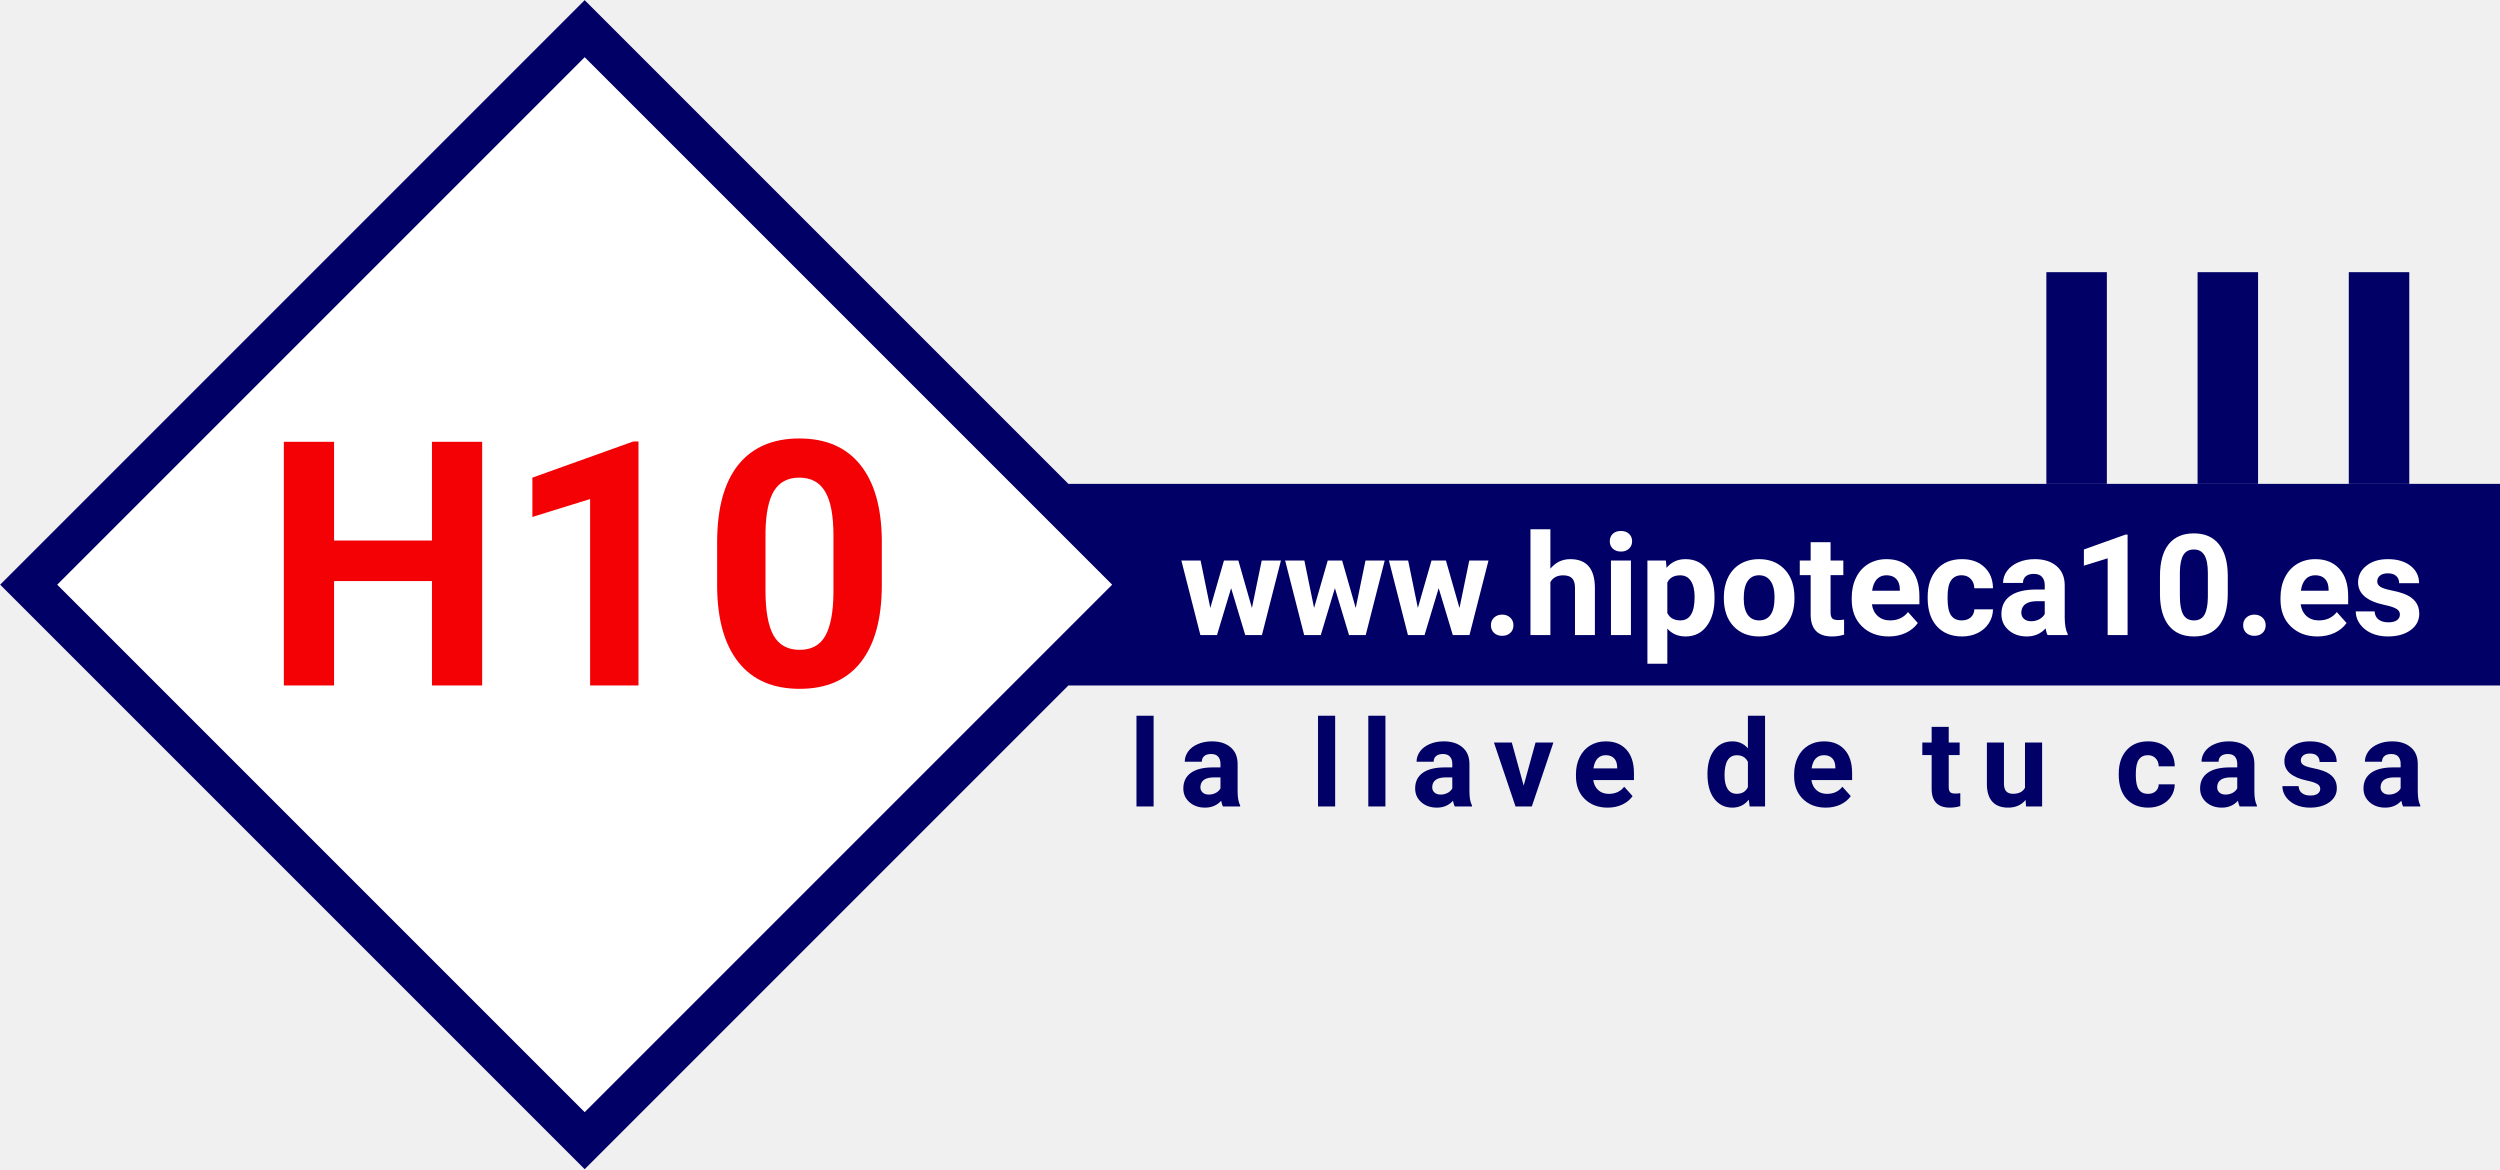
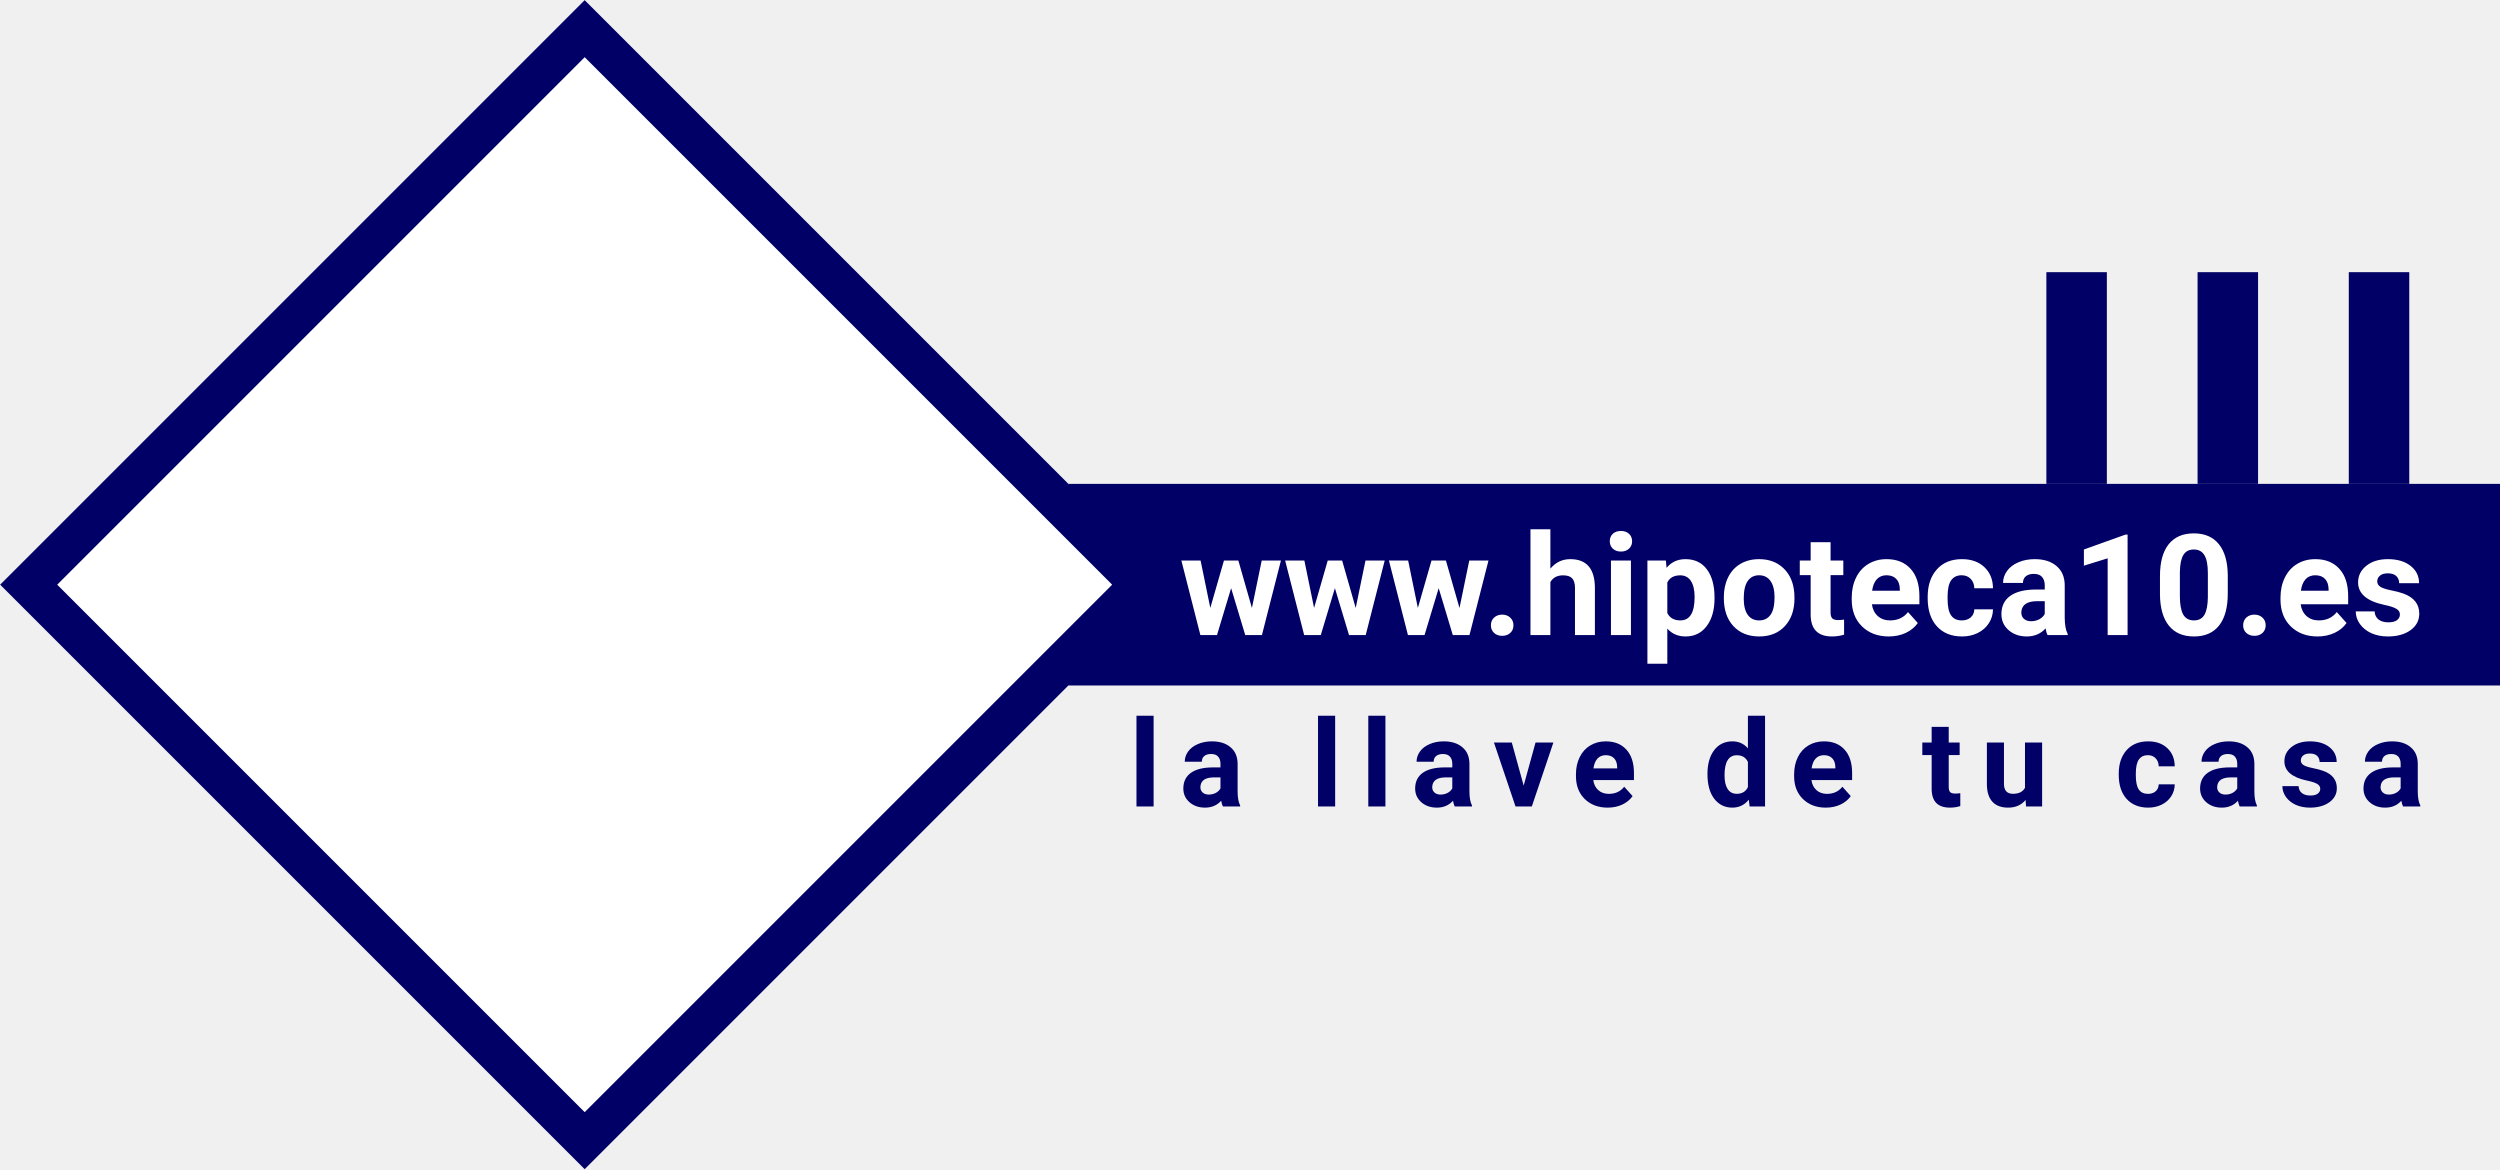
- <svg xmlns="http://www.w3.org/2000/svg" width="248" height="116" viewBox="0 0 248 116" fill="none">
-   <rect x="106" y="48" width="142" height="20" fill="#000066" />
-   <rect x="2.846" y="58" width="78" height="78" transform="rotate(-45 2.84567 58)" fill="white" stroke="#000066" stroke-width="4" />
-   <path d="M47.831 68H42.851V57.641H33.139V68H28.158V43.828H33.139V53.623H42.851V43.828H47.831V68ZM63.337 68H58.539V49.506L52.812 51.282V47.381L62.822 43.795H63.337V68ZM87.476 58.006C87.476 61.348 86.784 63.905 85.4 65.676C84.017 67.447 81.992 68.332 79.324 68.332C76.69 68.332 74.676 67.463 73.281 65.726C71.887 63.988 71.173 61.498 71.14 58.255V53.806C71.14 50.43 71.837 47.868 73.231 46.119C74.637 44.37 76.657 43.496 79.291 43.496C81.925 43.496 83.939 44.365 85.334 46.102C86.728 47.829 87.442 50.314 87.476 53.557V58.006ZM82.678 53.125C82.678 51.122 82.401 49.666 81.848 48.759C81.305 47.84 80.453 47.381 79.291 47.381C78.162 47.381 77.326 47.818 76.784 48.692C76.253 49.556 75.971 50.911 75.938 52.76V58.637C75.938 60.607 76.203 62.073 76.734 63.036C77.277 63.988 78.14 64.464 79.324 64.464C80.497 64.464 81.344 64.005 81.864 63.086C82.384 62.167 82.656 60.762 82.678 58.869V53.125Z" fill="#F30105" />
-   <path d="M124.191 60.313L125.162 55.603H127.069L125.183 63H123.528L122.127 58.345L120.726 63H119.078L117.191 55.603H119.099L120.062 60.307L121.416 55.603H122.845L124.191 60.313ZM134.486 60.313L135.457 55.603H137.364L135.478 63H133.823L132.422 58.345L131.021 63H129.373L127.486 55.603H129.394L130.357 60.307L131.711 55.603H133.14L134.486 60.313ZM144.781 60.313L145.752 55.603H147.659L145.772 63H144.118L142.717 58.345L141.315 63H139.668L137.781 55.603H139.688L140.652 60.307L142.006 55.603H143.435L144.781 60.313ZM147.898 62.029C147.898 61.715 148.003 61.46 148.213 61.264C148.427 61.068 148.694 60.97 149.013 60.97C149.336 60.97 149.603 61.068 149.812 61.264C150.027 61.46 150.134 61.715 150.134 62.029C150.134 62.339 150.029 62.592 149.819 62.788C149.61 62.98 149.341 63.075 149.013 63.075C148.689 63.075 148.423 62.98 148.213 62.788C148.003 62.592 147.898 62.339 147.898 62.029ZM153.798 56.41C154.322 55.781 154.98 55.467 155.773 55.467C157.378 55.467 158.191 56.399 158.214 58.263V63H156.238V58.317C156.238 57.894 156.147 57.581 155.965 57.381C155.783 57.176 155.479 57.073 155.056 57.073C154.477 57.073 154.058 57.297 153.798 57.743V63H151.822V52.5H153.798V56.41ZM161.789 63H159.807V55.603H161.789V63ZM159.69 53.69C159.69 53.393 159.788 53.149 159.984 52.958C160.185 52.767 160.456 52.671 160.798 52.671C161.135 52.671 161.404 52.767 161.604 52.958C161.805 53.149 161.905 53.393 161.905 53.69C161.905 53.99 161.803 54.236 161.598 54.428C161.397 54.619 161.131 54.715 160.798 54.715C160.465 54.715 160.196 54.619 159.991 54.428C159.791 54.236 159.69 53.99 159.69 53.69ZM170.081 59.37C170.081 60.509 169.821 61.423 169.302 62.111C168.787 62.795 168.09 63.137 167.21 63.137C166.463 63.137 165.859 62.877 165.398 62.357V65.844H163.423V55.603H165.255L165.323 56.328C165.802 55.754 166.426 55.467 167.196 55.467C168.108 55.467 168.816 55.804 169.322 56.478C169.828 57.153 170.081 58.083 170.081 59.268V59.37ZM168.105 59.227C168.105 58.538 167.982 58.008 167.736 57.634C167.495 57.26 167.142 57.073 166.677 57.073C166.057 57.073 165.631 57.31 165.398 57.784V60.812C165.64 61.3 166.071 61.544 166.69 61.544C167.634 61.544 168.105 60.772 168.105 59.227ZM171.004 59.233C171.004 58.5 171.145 57.846 171.428 57.272C171.71 56.697 172.116 56.253 172.645 55.938C173.178 55.624 173.795 55.467 174.497 55.467C175.495 55.467 176.309 55.772 176.938 56.383C177.571 56.993 177.924 57.823 177.997 58.871L178.011 59.377C178.011 60.512 177.694 61.423 177.061 62.111C176.427 62.795 175.577 63.137 174.511 63.137C173.444 63.137 172.592 62.795 171.954 62.111C171.321 61.428 171.004 60.498 171.004 59.322V59.233ZM172.979 59.377C172.979 60.079 173.112 60.617 173.376 60.99C173.64 61.359 174.019 61.544 174.511 61.544C174.989 61.544 175.363 61.362 175.632 60.997C175.901 60.628 176.035 60.04 176.035 59.233C176.035 58.545 175.901 58.012 175.632 57.634C175.363 57.255 174.985 57.066 174.497 57.066C174.014 57.066 173.64 57.255 173.376 57.634C173.112 58.008 172.979 58.589 172.979 59.377ZM181.593 53.785V55.603H182.857V57.053H181.593V60.744C181.593 61.018 181.645 61.214 181.75 61.332C181.855 61.45 182.055 61.51 182.352 61.51C182.57 61.51 182.764 61.494 182.933 61.462V62.959C182.545 63.078 182.146 63.137 181.736 63.137C180.351 63.137 179.645 62.437 179.617 61.038V57.053H178.537V55.603H179.617V53.785H181.593ZM187.362 63.137C186.278 63.137 185.394 62.804 184.71 62.139C184.031 61.473 183.691 60.587 183.691 59.48V59.288C183.691 58.545 183.835 57.882 184.122 57.299C184.409 56.711 184.815 56.26 185.339 55.945C185.868 55.626 186.469 55.467 187.144 55.467C188.155 55.467 188.951 55.786 189.529 56.424C190.113 57.062 190.404 57.967 190.404 59.138V59.944H185.694C185.758 60.427 185.95 60.815 186.269 61.106C186.592 61.398 187 61.544 187.492 61.544C188.253 61.544 188.848 61.268 189.276 60.717L190.247 61.804C189.951 62.223 189.55 62.551 189.044 62.788C188.538 63.02 187.978 63.137 187.362 63.137ZM187.137 57.066C186.745 57.066 186.426 57.199 186.18 57.463C185.938 57.727 185.783 58.105 185.715 58.598H188.463V58.44C188.454 58.003 188.335 57.666 188.107 57.429C187.88 57.187 187.556 57.066 187.137 57.066ZM194.608 61.544C194.973 61.544 195.269 61.444 195.497 61.243C195.725 61.043 195.843 60.776 195.853 60.443H197.705C197.701 60.945 197.564 61.405 197.295 61.824C197.026 62.239 196.657 62.562 196.188 62.795C195.723 63.023 195.208 63.137 194.643 63.137C193.585 63.137 192.751 62.802 192.141 62.132C191.53 61.457 191.225 60.528 191.225 59.343V59.213C191.225 58.074 191.528 57.164 192.134 56.485C192.74 55.806 193.572 55.467 194.629 55.467C195.554 55.467 196.295 55.731 196.851 56.26C197.411 56.784 197.696 57.483 197.705 58.358H195.853C195.843 57.976 195.725 57.666 195.497 57.429C195.269 57.187 194.968 57.066 194.595 57.066C194.134 57.066 193.786 57.235 193.549 57.572C193.316 57.905 193.2 58.447 193.2 59.199V59.404C193.2 60.165 193.316 60.712 193.549 61.045C193.781 61.378 194.134 61.544 194.608 61.544ZM203.119 63C203.028 62.822 202.962 62.601 202.921 62.337C202.442 62.87 201.82 63.137 201.055 63.137C200.33 63.137 199.729 62.927 199.25 62.508C198.776 62.089 198.539 61.56 198.539 60.922C198.539 60.138 198.828 59.536 199.407 59.117C199.991 58.698 200.831 58.486 201.93 58.481H202.839V58.058C202.839 57.716 202.75 57.442 202.572 57.237C202.399 57.032 202.123 56.93 201.745 56.93C201.412 56.93 201.15 57.009 200.959 57.169C200.772 57.328 200.679 57.547 200.679 57.825H198.703C198.703 57.397 198.835 57 199.1 56.636C199.364 56.271 199.738 55.986 200.221 55.781C200.704 55.572 201.246 55.467 201.848 55.467C202.759 55.467 203.481 55.697 204.015 56.157C204.552 56.613 204.821 57.255 204.821 58.085V61.291C204.826 61.993 204.924 62.524 205.115 62.884V63H203.119ZM201.485 61.626C201.777 61.626 202.046 61.562 202.292 61.435C202.538 61.302 202.72 61.127 202.839 60.908V59.637H202.101C201.112 59.637 200.585 59.978 200.521 60.662L200.515 60.778C200.515 61.024 200.601 61.227 200.774 61.387C200.948 61.546 201.185 61.626 201.485 61.626ZM211.056 63H209.08V55.385L206.722 56.116V54.51L210.844 53.033H211.056V63ZM220.995 58.885C220.995 60.261 220.71 61.314 220.141 62.043C219.571 62.772 218.737 63.137 217.639 63.137C216.554 63.137 215.725 62.779 215.15 62.063C214.576 61.348 214.282 60.323 214.269 58.987V57.155C214.269 55.765 214.556 54.71 215.13 53.99C215.709 53.27 216.54 52.91 217.625 52.91C218.71 52.91 219.539 53.268 220.113 53.983C220.688 54.694 220.981 55.717 220.995 57.053V58.885ZM219.02 56.875C219.02 56.05 218.906 55.451 218.678 55.077C218.454 54.699 218.104 54.51 217.625 54.51C217.16 54.51 216.816 54.69 216.593 55.05C216.374 55.405 216.258 55.964 216.244 56.725V59.145C216.244 59.956 216.354 60.56 216.572 60.956C216.796 61.348 217.151 61.544 217.639 61.544C218.122 61.544 218.47 61.355 218.685 60.977C218.899 60.598 219.01 60.02 219.02 59.24V56.875ZM222.52 62.029C222.52 61.715 222.624 61.46 222.834 61.264C223.048 61.068 223.315 60.97 223.634 60.97C223.957 60.97 224.224 61.068 224.434 61.264C224.648 61.46 224.755 61.715 224.755 62.029C224.755 62.339 224.65 62.592 224.44 62.788C224.231 62.98 223.962 63.075 223.634 63.075C223.31 63.075 223.044 62.98 222.834 62.788C222.624 62.592 222.52 62.339 222.52 62.029ZM229.896 63.137C228.811 63.137 227.927 62.804 227.243 62.139C226.564 61.473 226.225 60.587 226.225 59.48V59.288C226.225 58.545 226.368 57.882 226.655 57.299C226.942 56.711 227.348 56.26 227.872 55.945C228.401 55.626 229.002 55.467 229.677 55.467C230.688 55.467 231.484 55.786 232.062 56.424C232.646 57.062 232.938 57.967 232.938 59.138V59.944H228.228C228.291 60.427 228.483 60.815 228.802 61.106C229.125 61.398 229.533 61.544 230.025 61.544C230.786 61.544 231.381 61.268 231.81 60.717L232.78 61.804C232.484 62.223 232.083 62.551 231.577 62.788C231.071 63.02 230.511 63.137 229.896 63.137ZM229.67 57.066C229.278 57.066 228.959 57.199 228.713 57.463C228.471 57.727 228.316 58.105 228.248 58.598H230.996V58.44C230.987 58.003 230.868 57.666 230.641 57.429C230.413 57.187 230.089 57.066 229.67 57.066ZM238.071 60.956C238.071 60.715 237.951 60.525 237.709 60.389C237.472 60.247 237.089 60.122 236.561 60.013C234.801 59.644 233.922 58.896 233.922 57.77C233.922 57.114 234.193 56.567 234.735 56.13C235.282 55.688 235.995 55.467 236.875 55.467C237.814 55.467 238.563 55.688 239.124 56.13C239.689 56.572 239.972 57.146 239.972 57.852H237.996C237.996 57.57 237.905 57.338 237.723 57.155C237.54 56.968 237.256 56.875 236.868 56.875C236.535 56.875 236.278 56.95 236.096 57.101C235.913 57.251 235.822 57.442 235.822 57.675C235.822 57.894 235.925 58.071 236.13 58.208C236.34 58.34 236.69 58.456 237.183 58.557C237.675 58.652 238.09 58.762 238.427 58.885C239.47 59.268 239.992 59.931 239.992 60.874C239.992 61.548 239.703 62.095 239.124 62.515C238.545 62.929 237.798 63.137 236.882 63.137C236.262 63.137 235.711 63.027 235.228 62.809C234.749 62.585 234.373 62.282 234.1 61.899C233.826 61.512 233.689 61.095 233.689 60.648H235.562C235.581 60.999 235.711 61.268 235.952 61.455C236.194 61.642 236.517 61.735 236.923 61.735C237.301 61.735 237.586 61.665 237.777 61.523C237.973 61.378 238.071 61.188 238.071 60.956Z" fill="white" />
-   <path d="M114.438 80H112.738V71H114.438V80ZM121.312 80C121.234 79.848 121.177 79.658 121.142 79.432C120.732 79.889 120.198 80.117 119.542 80.117C118.921 80.117 118.405 79.938 117.995 79.578C117.589 79.219 117.386 78.766 117.386 78.219C117.386 77.547 117.634 77.031 118.13 76.672C118.63 76.312 119.351 76.131 120.292 76.127H121.071V75.764C121.071 75.471 120.995 75.236 120.843 75.061C120.695 74.885 120.458 74.797 120.134 74.797C119.849 74.797 119.624 74.865 119.46 75.002C119.3 75.139 119.22 75.326 119.22 75.564H117.527C117.527 75.197 117.64 74.857 117.866 74.545C118.093 74.232 118.413 73.988 118.827 73.812C119.241 73.633 119.706 73.543 120.222 73.543C121.003 73.543 121.622 73.74 122.079 74.135C122.54 74.525 122.771 75.076 122.771 75.787V78.535C122.775 79.137 122.859 79.592 123.023 79.9V80H121.312ZM119.911 78.822C120.161 78.822 120.392 78.768 120.603 78.658C120.814 78.545 120.97 78.394 121.071 78.207V77.117H120.439C119.591 77.117 119.14 77.41 119.085 77.996L119.079 78.096C119.079 78.307 119.154 78.481 119.302 78.617C119.45 78.754 119.654 78.822 119.911 78.822ZM132.447 80H130.748V71H132.447V80ZM137.434 80H135.735V71H137.434V80ZM144.309 80C144.23 79.848 144.174 79.658 144.139 79.432C143.729 79.889 143.195 80.117 142.539 80.117C141.918 80.117 141.402 79.938 140.992 79.578C140.586 79.219 140.383 78.766 140.383 78.219C140.383 77.547 140.631 77.031 141.127 76.672C141.627 76.312 142.348 76.131 143.289 76.127H144.068V75.764C144.068 75.471 143.992 75.236 143.84 75.061C143.691 74.885 143.455 74.797 143.131 74.797C142.846 74.797 142.621 74.865 142.457 75.002C142.297 75.139 142.217 75.326 142.217 75.564H140.523C140.523 75.197 140.637 74.857 140.863 74.545C141.09 74.232 141.41 73.988 141.824 73.812C142.238 73.633 142.703 73.543 143.219 73.543C144 73.543 144.619 73.74 145.076 74.135C145.537 74.525 145.768 75.076 145.768 75.787V78.535C145.771 79.137 145.855 79.592 146.02 79.9V80H144.309ZM142.908 78.822C143.158 78.822 143.389 78.768 143.6 78.658C143.811 78.545 143.967 78.394 144.068 78.207V77.117H143.436C142.588 77.117 142.137 77.41 142.082 77.996L142.076 78.096C142.076 78.307 142.15 78.481 142.299 78.617C142.447 78.754 142.65 78.822 142.908 78.822ZM151.148 77.932L152.325 73.66H154.095L151.956 80H150.339L148.2 73.66H149.97L151.148 77.932ZM159.481 80.117C158.551 80.117 157.793 79.832 157.207 79.262C156.625 78.691 156.334 77.932 156.334 76.982V76.818C156.334 76.182 156.457 75.613 156.704 75.113C156.95 74.609 157.297 74.223 157.746 73.953C158.2 73.68 158.715 73.543 159.293 73.543C160.161 73.543 160.842 73.816 161.338 74.363C161.838 74.91 162.088 75.686 162.088 76.689V77.381H158.051C158.106 77.795 158.27 78.127 158.543 78.377C158.821 78.627 159.17 78.752 159.592 78.752C160.245 78.752 160.754 78.516 161.121 78.043L161.954 78.975C161.7 79.334 161.356 79.615 160.922 79.818C160.489 80.018 160.008 80.117 159.481 80.117ZM159.287 74.914C158.952 74.914 158.678 75.027 158.467 75.254C158.26 75.481 158.127 75.805 158.069 76.227H160.424V76.092C160.416 75.717 160.315 75.428 160.12 75.225C159.924 75.018 159.647 74.914 159.287 74.914ZM169.38 76.783C169.38 75.795 169.6 75.008 170.042 74.422C170.487 73.836 171.095 73.543 171.864 73.543C172.481 73.543 172.991 73.773 173.393 74.234V71H175.093V80H173.563L173.481 79.326C173.059 79.853 172.516 80.117 171.852 80.117C171.106 80.117 170.507 79.824 170.054 79.238C169.604 78.648 169.38 77.83 169.38 76.783ZM171.073 76.906C171.073 77.5 171.177 77.955 171.384 78.272C171.591 78.588 171.891 78.746 172.286 78.746C172.809 78.746 173.179 78.525 173.393 78.084V75.582C173.182 75.141 172.817 74.92 172.298 74.92C171.481 74.92 171.073 75.582 171.073 76.906ZM181.123 80.117C180.193 80.117 179.436 79.832 178.85 79.262C178.268 78.691 177.977 77.932 177.977 76.982V76.818C177.977 76.182 178.1 75.613 178.346 75.113C178.592 74.609 178.939 74.223 179.389 73.953C179.842 73.68 180.357 73.543 180.936 73.543C181.803 73.543 182.484 73.816 182.98 74.363C183.48 74.91 183.73 75.686 183.73 76.689V77.381H179.693C179.748 77.795 179.912 78.127 180.186 78.377C180.463 78.627 180.812 78.752 181.234 78.752C181.887 78.752 182.396 78.516 182.764 78.043L183.596 78.975C183.342 79.334 182.998 79.615 182.564 79.818C182.131 80.018 181.65 80.117 181.123 80.117ZM180.93 74.914C180.594 74.914 180.32 75.027 180.109 75.254C179.902 75.481 179.77 75.805 179.711 76.227H182.066V76.092C182.059 75.717 181.957 75.428 181.762 75.225C181.566 75.018 181.289 74.914 180.93 74.914ZM193.313 72.102V73.66H194.397V74.902H193.313V78.066C193.313 78.301 193.358 78.469 193.448 78.57C193.537 78.672 193.709 78.723 193.963 78.723C194.151 78.723 194.317 78.709 194.461 78.682V79.965C194.129 80.066 193.787 80.117 193.436 80.117C192.248 80.117 191.643 79.518 191.62 78.318V74.902H190.694V73.66H191.62V72.102H193.313ZM200.937 79.356C200.519 79.863 199.941 80.117 199.203 80.117C198.523 80.117 198.004 79.922 197.644 79.531C197.289 79.141 197.107 78.568 197.099 77.814V73.66H198.793V77.756C198.793 78.416 199.093 78.746 199.695 78.746C200.269 78.746 200.664 78.547 200.879 78.148V73.66H202.578V80H200.984L200.937 79.356ZM213.08 78.752C213.393 78.752 213.646 78.666 213.842 78.494C214.037 78.322 214.139 78.094 214.146 77.809H215.734C215.73 78.238 215.613 78.633 215.383 78.992C215.152 79.348 214.836 79.625 214.434 79.824C214.035 80.019 213.594 80.117 213.109 80.117C212.203 80.117 211.488 79.83 210.965 79.256C210.441 78.678 210.18 77.881 210.18 76.865V76.754C210.18 75.777 210.439 74.998 210.959 74.416C211.479 73.834 212.191 73.543 213.098 73.543C213.891 73.543 214.525 73.769 215.002 74.223C215.482 74.672 215.727 75.272 215.734 76.022H214.146C214.139 75.693 214.037 75.428 213.842 75.225C213.646 75.018 213.389 74.914 213.068 74.914C212.674 74.914 212.375 75.059 212.172 75.348C211.973 75.633 211.873 76.098 211.873 76.742V76.918C211.873 77.57 211.973 78.039 212.172 78.324C212.371 78.609 212.674 78.752 213.08 78.752ZM222.175 80C222.097 79.848 222.04 79.658 222.005 79.432C221.595 79.889 221.062 80.117 220.405 80.117C219.784 80.117 219.269 79.938 218.859 79.578C218.452 79.219 218.249 78.766 218.249 78.219C218.249 77.547 218.497 77.031 218.993 76.672C219.493 76.312 220.214 76.131 221.155 76.127H221.935V75.764C221.935 75.471 221.859 75.236 221.706 75.061C221.558 74.885 221.321 74.797 220.997 74.797C220.712 74.797 220.488 74.865 220.323 75.002C220.163 75.139 220.083 75.326 220.083 75.564H218.39C218.39 75.197 218.503 74.857 218.73 74.545C218.956 74.232 219.277 73.988 219.691 73.812C220.105 73.633 220.57 73.543 221.085 73.543C221.866 73.543 222.486 73.74 222.943 74.135C223.404 74.525 223.634 75.076 223.634 75.787V78.535C223.638 79.137 223.722 79.592 223.886 79.9V80H222.175ZM220.775 78.822C221.025 78.822 221.255 78.768 221.466 78.658C221.677 78.545 221.833 78.394 221.935 78.207V77.117H221.302C220.454 77.117 220.003 77.41 219.948 77.996L219.943 78.096C219.943 78.307 220.017 78.481 220.165 78.617C220.314 78.754 220.517 78.822 220.775 78.822ZM230.168 78.248C230.168 78.041 230.065 77.879 229.858 77.762C229.655 77.641 229.327 77.533 228.873 77.439C227.366 77.123 226.612 76.482 226.612 75.518C226.612 74.955 226.844 74.486 227.309 74.111C227.778 73.732 228.389 73.543 229.143 73.543C229.948 73.543 230.59 73.732 231.071 74.111C231.555 74.49 231.797 74.982 231.797 75.588H230.104C230.104 75.346 230.026 75.147 229.87 74.99C229.713 74.83 229.469 74.75 229.137 74.75C228.852 74.75 228.631 74.814 228.475 74.943C228.319 75.072 228.241 75.236 228.241 75.436C228.241 75.623 228.329 75.775 228.504 75.893C228.684 76.006 228.985 76.106 229.407 76.191C229.829 76.273 230.184 76.367 230.473 76.473C231.368 76.801 231.815 77.369 231.815 78.178C231.815 78.756 231.567 79.225 231.071 79.584C230.575 79.939 229.934 80.117 229.149 80.117C228.618 80.117 228.145 80.023 227.731 79.836C227.321 79.644 226.998 79.385 226.764 79.057C226.53 78.725 226.412 78.367 226.412 77.984H228.018C228.034 78.285 228.145 78.516 228.352 78.676C228.559 78.836 228.836 78.916 229.184 78.916C229.508 78.916 229.752 78.856 229.916 78.734C230.084 78.609 230.168 78.447 230.168 78.248ZM238.384 80C238.306 79.848 238.25 79.658 238.214 79.432C237.804 79.889 237.271 80.117 236.615 80.117C235.994 80.117 235.478 79.938 235.068 79.578C234.662 79.219 234.459 78.766 234.459 78.219C234.459 77.547 234.707 77.031 235.203 76.672C235.703 76.312 236.423 76.131 237.365 76.127H238.144V75.764C238.144 75.471 238.068 75.236 237.916 75.061C237.767 74.885 237.531 74.797 237.207 74.797C236.921 74.797 236.697 74.865 236.533 75.002C236.373 75.139 236.293 75.326 236.293 75.564H234.599C234.599 75.197 234.713 74.857 234.939 74.545C235.166 74.232 235.486 73.988 235.9 73.812C236.314 73.633 236.779 73.543 237.295 73.543C238.076 73.543 238.695 73.74 239.152 74.135C239.613 74.525 239.843 75.076 239.843 75.787V78.535C239.847 79.137 239.931 79.592 240.095 79.9V80H238.384ZM236.984 78.822C237.234 78.822 237.464 78.768 237.675 78.658C237.886 78.545 238.043 78.394 238.144 78.207V77.117H237.511C236.664 77.117 236.213 77.41 236.158 77.996L236.152 78.096C236.152 78.307 236.226 78.481 236.375 78.617C236.523 78.754 236.726 78.822 236.984 78.822Z" fill="#000066" />
-   <rect x="203" y="27" width="6" height="21" fill="#000066" />
-   <rect x="218" y="27" width="6" height="21" fill="#000066" />
-   <rect x="233" y="27" width="6" height="21" fill="#000066" />
+ <svg xmlns="http://www.w3.org/2000/svg" class="w-full" viewBox="0 0 248 116" fill="none">
+   <rect x="106" y="48" width="142" height="20" fill="#000066" class="fill-accent" />
+   <rect x="2.846" y="58" width="78" height="78" transform="rotate(-45 2.84567 58)" fill="white" class="fill-white" stroke="#000066" stroke-width="4" />
+   <path d="M47.831 68H42.851V57.641H33.139V68H28.158V43.828H33.139V53.623H42.851V43.828H47.831V68ZM63.337 68H58.539V49.506L52.812 51.282V47.381L62.822 43.795H63.337V68ZM87.476 58.006C87.476 61.348 86.784 63.905 85.4 65.676C84.017 67.447 81.992 68.332 79.324 68.332C76.69 68.332 74.676 67.463 73.281 65.726C71.887 63.988 71.173 61.498 71.14 58.255V53.806C71.14 50.43 71.837 47.868 73.231 46.119C74.637 44.37 76.657 43.496 79.291 43.496C81.925 43.496 83.939 44.365 85.334 46.102C86.728 47.829 87.442 50.314 87.476 53.557V58.006ZM82.678 53.125C82.678 51.122 82.401 49.666 81.848 48.759C81.305 47.84 80.453 47.381 79.291 47.381C78.162 47.381 77.326 47.818 76.784 48.692C76.253 49.556 75.971 50.911 75.938 52.76V58.637C75.938 60.607 76.203 62.073 76.734 63.036C77.277 63.988 78.14 64.464 79.324 64.464C80.497 64.464 81.344 64.005 81.864 63.086C82.384 62.167 82.656 60.762 82.678 58.869V53.125Z" class="fill-accent" />
+   <path d="M124.191 60.313L125.162 55.603H127.069L125.183 63H123.528L122.127 58.345L120.726 63H119.078L117.191 55.603H119.099L120.062 60.307L121.416 55.603H122.845L124.191 60.313ZM134.486 60.313L135.457 55.603H137.364L135.478 63H133.823L132.422 58.345L131.021 63H129.373L127.486 55.603H129.394L130.357 60.307L131.711 55.603H133.14L134.486 60.313ZM144.781 60.313L145.752 55.603H147.659L145.772 63H144.118L142.717 58.345L141.315 63H139.668L137.781 55.603H139.688L140.652 60.307L142.006 55.603H143.435L144.781 60.313ZM147.898 62.029C147.898 61.715 148.003 61.46 148.213 61.264C148.427 61.068 148.694 60.97 149.013 60.97C149.336 60.97 149.603 61.068 149.812 61.264C150.027 61.46 150.134 61.715 150.134 62.029C150.134 62.339 150.029 62.592 149.819 62.788C149.61 62.98 149.341 63.075 149.013 63.075C148.689 63.075 148.423 62.98 148.213 62.788C148.003 62.592 147.898 62.339 147.898 62.029ZM153.798 56.41C154.322 55.781 154.98 55.467 155.773 55.467C157.378       55.467 158.191 56.399 158.214 58.263V63H156.238V58.317C156.238 57.894 156.147 57.581 155.965 57.381C155.783 57.176 155.479 57.073 155.056 57.073C154.477 57.073 154.058 57.297 153.798 57.743V63H151.822V52.5H153.798V56.41ZM161.789 63H159.807V55.603H161.789V63ZM159.69 53.69C159.69 53.393 159.788 53.149 159.984 52.958C160.185 52.767 160.456 52.671 160.798 52.671C161.135 52.671 161.404 52.767 161.604 52.958C161.805 53.149 161.905 53.393 161.905 53.69C161.905 53.99 161.803 54.236 161.598 54.428C161.397 54.619 161.131 54.715 160.798 54.715C160.465 54.715 160.196 54.619 159.991 54.428C159.791 54.236 159.69 53.99 159.69 53.69ZM170.081 59.37C170.081 60.509 169.821 61.423 169.302 62.111C168.787 62.795 168.09 63.137 167.21 63.137C166.463 63.137 165.859 62.877 165.398 62.357V65.844H163.423V55.603H165.255L165.323 56.328C165.802 55.754 166.426 55.467 167.196 55.467C168.108 55.467 168.816 55.804 169.322 56.478C169.828 57.153 170.081 58.083       170.081 59.268V59.37ZM168.105 59.227C168.105 58.538 167.982 58.008 167.736 57.634C167.495 57.26 167.142 57.073 166.677 57.073C166.057 57.073 165.631 57.31 165.398 57.784V60.812C165.64 61.3 166.071 61.544 166.69 61.544C167.634 61.544 168.105 60.772 168.105 59.227ZM171.004 59.233C171.004 58.5 171.145 57.846 171.428 57.272C171.71 56.697 172.116 56.253 172.645 55.938C173.178 55.624 173.795 55.467 174.497 55.467C175.495 55.467 176.309 55.772 176.938 56.383C177.571 56.993 177.924 57.823 177.997 58.871L178.011 59.377C178.011 60.512 177.694 61.423 177.061 62.111C176.427 62.795 175.577 63.137 174.511 63.137C173.444 63.137 172.592 62.795 171.954 62.111C171.321 61.428 171.004 60.498 171.004 59.322V59.233ZM172.979 59.377C172.979 60.079 173.112 60.617 173.376 60.99C173.64 61.359 174.019 61.544 174.511 61.544C174.989 61.544 175.363 61.362 175.632 60.997C175.901 60.628 176.035 60.04 176.035 59.233C176.035 58.545 175.901 58.012 175.632       57.634C175.363 57.255 174.985 57.066 174.497 57.066C174.014 57.066 173.64 57.255 173.376 57.634C173.112 58.008 172.979 58.589 172.979 59.377ZM181.593 53.785V55.603H182.857V57.053H181.593V60.744C181.593 61.018 181.645 61.214 181.75 61.332C181.855 61.45 182.055 61.51 182.352 61.51C182.57 61.51 182.764 61.494 182.933 61.462V62.959C182.545 63.078 182.146 63.137 181.736 63.137C180.351 63.137 179.645 62.437 179.617 61.038V57.053H178.537V55.603H179.617V53.785H181.593ZM187.362 63.137C186.278 63.137 185.394 62.804 184.71 62.139C184.031 61.473 183.691 60.587 183.691 59.48V59.288C183.691 58.545 183.835 57.882 184.122 57.299C184.409 56.711 184.815 56.26 185.339 55.945C185.868 55.626 186.469 55.467 187.144 55.467C188.155 55.467 188.951 55.786 189.529 56.424C190.113 57.062 190.404 57.967 190.404 59.138V59.944H185.694C185.758 60.427 185.95 60.815 186.269 61.106C186.592 61.398 187 61.544 187.492 61.544C188.253 61.544 188.848 61.268       189.276 60.717L190.247 61.804C189.951 62.223 189.55 62.551 189.044 62.788C188.538 63.02 187.978 63.137 187.362 63.137ZM187.137 57.066C186.745 57.066 186.426 57.199 186.18 57.463C185.938 57.727 185.783 58.105 185.715 58.598H188.463V58.44C188.454 58.003 188.335 57.666 188.107 57.429C187.88 57.187 187.556 57.066 187.137 57.066ZM194.608 61.544C194.973 61.544 195.269 61.444 195.497 61.243C195.725 61.043 195.843 60.776 195.853 60.443H197.705C197.701 60.945 197.564 61.405 197.295 61.824C197.026 62.239 196.657 62.562 196.188 62.795C195.723 63.023 195.208 63.137 194.643 63.137C193.585 63.137 192.751 62.802 192.141 62.132C191.53 61.457 191.225 60.528 191.225 59.343V59.213C191.225 58.074 191.528 57.164 192.134 56.485C192.74 55.806 193.572 55.467 194.629 55.467C195.554 55.467 196.295 55.731 196.851 56.26C197.411 56.784 197.696 57.483 197.705 58.358H195.853C195.843 57.976 195.725 57.666 195.497 57.429C195.269 57.187 194.968 57.066 194.595       57.066C194.134 57.066 193.786 57.235 193.549 57.572C193.316 57.905 193.2 58.447 193.2 59.199V59.404C193.2 60.165 193.316 60.712 193.549 61.045C193.781 61.378 194.134 61.544 194.608 61.544ZM203.119 63C203.028 62.822 202.962 62.601 202.921 62.337C202.442 62.87 201.82 63.137 201.055 63.137C200.33 63.137 199.729 62.927 199.25 62.508C198.776 62.089 198.539 61.56 198.539 60.922C198.539 60.138 198.828 59.536 199.407 59.117C199.991 58.698 200.831 58.486 201.93 58.481H202.839V58.058C202.839 57.716 202.75 57.442 202.572 57.237C202.399 57.032 202.123 56.93 201.745 56.93C201.412 56.93 201.15 57.009 200.959 57.169C200.772 57.328 200.679 57.547 200.679 57.825H198.703C198.703 57.397 198.835 57 199.1 56.636C199.364 56.271 199.738 55.986 200.221 55.781C200.704 55.572 201.246 55.467 201.848 55.467C202.759 55.467 203.481 55.697 204.015 56.157C204.552 56.613 204.821 57.255 204.821 58.085V61.291C204.826 61.993 204.924 62.524 205.115       62.884V63H203.119ZM201.485 61.626C201.777 61.626 202.046 61.562 202.292 61.435C202.538 61.302 202.72 61.127 202.839 60.908V59.637H202.101C201.112 59.637 200.585 59.978 200.521 60.662L200.515 60.778C200.515 61.024 200.601 61.227 200.774 61.387C200.948 61.546 201.185 61.626 201.485 61.626ZM211.056 63H209.08V55.385L206.722 56.116V54.51L210.844 53.033H211.056V63ZM220.995 58.885C220.995 60.261 220.71 61.314 220.141 62.043C219.571 62.772 218.737 63.137 217.639 63.137C216.554 63.137 215.725 62.779 215.15 62.063C214.576 61.348 214.282 60.323 214.269 58.987V57.155C214.269 55.765 214.556 54.71 215.13 53.99C215.709 53.27 216.54 52.91 217.625 52.91C218.71 52.91 219.539 53.268 220.113 53.983C220.688 54.694 220.981 55.717 220.995 57.053V58.885ZM219.02 56.875C219.02 56.05 218.906 55.451 218.678 55.077C218.454 54.699 218.104 54.51 217.625 54.51C217.16 54.51 216.816 54.69 216.593 55.05C216.374 55.405 216.258 55.964 216.244 56.725V59.145C216.244       59.956 216.354 60.56 216.572 60.956C216.796 61.348 217.151 61.544 217.639 61.544C218.122 61.544 218.47 61.355 218.685 60.977C218.899 60.598 219.01 60.02 219.02 59.24V56.875ZM222.52 62.029C222.52 61.715 222.624 61.46 222.834 61.264C223.048 61.068 223.315 60.97 223.634 60.97C223.957 60.97 224.224 61.068 224.434 61.264C224.648 61.46 224.755 61.715 224.755 62.029C224.755 62.339 224.65 62.592 224.44 62.788C224.231 62.98 223.962 63.075 223.634 63.075C223.31 63.075 223.044 62.98 222.834 62.788C222.624 62.592 222.52 62.339 222.52 62.029ZM229.896 63.137C228.811 63.137 227.927 62.804 227.243 62.139C226.564 61.473 226.225 60.587 226.225 59.48V59.288C226.225 58.545 226.368 57.882 226.655 57.299C226.942 56.711 227.348 56.26 227.872 55.945C228.401 55.626 229.002 55.467 229.677 55.467C230.688 55.467 231.484 55.786 232.062 56.424C232.646 57.062 232.938 57.967 232.938 59.138V59.944H228.228C228.291 60.427 228.483 60.815 228.802       61.106C229.125 61.398 229.533 61.544 230.025 61.544C230.786 61.544 231.381 61.268 231.81 60.717L232.78 61.804C232.484 62.223 232.083 62.551 231.577 62.788C231.071 63.02 230.511 63.137 229.896 63.137ZM229.67 57.066C229.278 57.066 228.959 57.199 228.713 57.463C228.471 57.727 228.316 58.105 228.248 58.598H230.996V58.44C230.987 58.003 230.868 57.666 230.641 57.429C230.413 57.187 230.089 57.066 229.67 57.066ZM238.071 60.956C238.071 60.715 237.951 60.525 237.709 60.389C237.472 60.247 237.089 60.122 236.561 60.013C234.801 59.644 233.922 58.896 233.922 57.77C233.922 57.114 234.193 56.567 234.735 56.13C235.282 55.688 235.995 55.467 236.875 55.467C237.814 55.467 238.563 55.688 239.124 56.13C239.689 56.572 239.972 57.146 239.972 57.852H237.996C237.996 57.57 237.905 57.338 237.723 57.155C237.54 56.968 237.256 56.875 236.868 56.875C236.535 56.875 236.278 56.95 236.096 57.101C235.913 57.251 235.822 57.442 235.822 57.675C235.822 57.894       235.925 58.071 236.13 58.208C236.34 58.34 236.69 58.456 237.183 58.557C237.675 58.652 238.09 58.762 238.427 58.885C239.47 59.268 239.992 59.931 239.992 60.874C239.992 61.548 239.703 62.095 239.124 62.515C238.545 62.929 237.798 63.137 236.882 63.137C236.262 63.137 235.711 63.027 235.228 62.809C234.749 62.585 234.373 62.282 234.1 61.899C233.826 61.512 233.689 61.095 233.689 60.648H235.562C235.581 60.999 235.711 61.268 235.952 61.455C236.194 61.642 236.517 61.735 236.923 61.735C237.301 61.735 237.586 61.665 237.777 61.523C237.973 61.378 238.071 61.188 238.071 60.956Z" fill="white" />
+   <path d="M114.438 80H112.738V71H114.438V80ZM121.312 80C121.234 79.848 121.177 79.658 121.142 79.432C120.732 79.889 120.198 80.117 119.542 80.117C118.921 80.117 118.405 79.938 117.995 79.578C117.589 79.219 117.386 78.766 117.386 78.219C117.386 77.547 117.634 77.031 118.13 76.672C118.63 76.312 119.351 76.131 120.292 76.127H121.071V75.764C121.071 75.471 120.995 75.236 120.843 75.061C120.695 74.885 120.458 74.797 120.134 74.797C119.849 74.797 119.624 74.865 119.46 75.002C119.3 75.139 119.22 75.326 119.22 75.564H117.527C117.527 75.197 117.64 74.857 117.866 74.545C118.093 74.232       118.413 73.988 118.827 73.812C119.241 73.633 119.706 73.543 120.222 73.543C121.003 73.543 121.622 73.74 122.079 74.135C122.54 74.525 122.771 75.076 122.771 75.787V78.535C122.775 79.137 122.859 79.592 123.023 79.9V80H121.312ZM119.911 78.822C120.161 78.822 120.392 78.768 120.603 78.658C120.814 78.545 120.97 78.394 121.071 78.207V77.117H120.439C119.591 77.117 119.14 77.41 119.085 77.996L119.079 78.096C119.079 78.307 119.154 78.481 119.302 78.617C119.45 78.754 119.654 78.822 119.911 78.822ZM132.447 80H130.748V71H132.447V80ZM137.434 80H135.735V71H137.434V80ZM144.309 80C144.23       79.848 144.174 79.658 144.139 79.432C143.729 79.889 143.195 80.117 142.539 80.117C141.918 80.117 141.402 79.938 140.992 79.578C140.586 79.219 140.383 78.766 140.383 78.219C140.383 77.547 140.631 77.031 141.127 76.672C141.627 76.312 142.348 76.131 143.289 76.127H144.068V75.764C144.068 75.471 143.992 75.236 143.84 75.061C143.691 74.885 143.455 74.797 143.131 74.797C142.846 74.797 142.621 74.865 142.457 75.002C142.297 75.139 142.217 75.326 142.217 75.564H140.523C140.523 75.197 140.637 74.857 140.863 74.545C141.09 74.232 141.41 73.988 141.824 73.812C142.238 73.633 142.703       73.543 143.219 73.543C144 73.543 144.619 73.74 145.076 74.135C145.537 74.525 145.768 75.076 145.768 75.787V78.535C145.771 79.137 145.855 79.592 146.02 79.9V80H144.309ZM142.908 78.822C143.158 78.822 143.389 78.768 143.6 78.658C143.811 78.545 143.967 78.394 144.068 78.207V77.117H143.436C142.588 77.117 142.137 77.41 142.082 77.996L142.076 78.096C142.076 78.307 142.15 78.481 142.299 78.617C142.447 78.754 142.65 78.822 142.908 78.822ZM151.148 77.932L152.325 73.66H154.095L151.956 80H150.339L148.2 73.66H149.97L151.148 77.932ZM159.481 80.117C158.551 80.117 157.793 79.832       157.207 79.262C156.625 78.691 156.334 77.932 156.334 76.982V76.818C156.334 76.182 156.457 75.613 156.704 75.113C156.95 74.609 157.297 74.223 157.746 73.953C158.2 73.68 158.715 73.543 159.293 73.543C160.161 73.543 160.842 73.816 161.338 74.363C161.838 74.91 162.088 75.686 162.088 76.689V77.381H158.051C158.106 77.795 158.27 78.127 158.543 78.377C158.821 78.627 159.17 78.752 159.592 78.752C160.245 78.752 160.754 78.516 161.121 78.043L161.954 78.975C161.7 79.334 161.356 79.615 160.922 79.818C160.489 80.018 160.008 80.117 159.481 80.117ZM159.287 74.914C158.952 74.914 158.678       75.027 158.467 75.254C158.26 75.481 158.127 75.805 158.069 76.227H160.424V76.092C160.416 75.717 160.315 75.428 160.12 75.225C159.924 75.018 159.647 74.914 159.287 74.914ZM169.38 76.783C169.38 75.795 169.6 75.008 170.042 74.422C170.487 73.836 171.095 73.543 171.864 73.543C172.481 73.543 172.991 73.773 173.393 74.234V71H175.093V80H173.563L173.481 79.326C173.059 79.853 172.516 80.117 171.852 80.117C171.106 80.117 170.507 79.824 170.054 79.238C169.604 78.648 169.38 77.83 169.38 76.783ZM171.073 76.906C171.073 77.5 171.177 77.955 171.384 78.272C171.591 78.588 171.891 78.746       172.286 78.746C172.809 78.746 173.179 78.525 173.393 78.084V75.582C173.182 75.141 172.817 74.92 172.298 74.92C171.481 74.92 171.073 75.582 171.073 76.906ZM181.123 80.117C180.193 80.117 179.436 79.832 178.85 79.262C178.268 78.691 177.977 77.932 177.977 76.982V76.818C177.977 76.182 178.1 75.613 178.346 75.113C178.592 74.609 178.939 74.223 179.389 73.953C179.842 73.68 180.357 73.543 180.936 73.543C181.803 73.543 182.484 73.816 182.98 74.363C183.48 74.91 183.73 75.686 183.73 76.689V77.381H179.693C179.748 77.795 179.912 78.127 180.186 78.377C180.463 78.627 180.812 78.752       181.234 78.752C181.887 78.752 182.396 78.516 182.764 78.043L183.596 78.975C183.342 79.334 182.998 79.615 182.564 79.818C182.131 80.018 181.65 80.117 181.123 80.117ZM180.93 74.914C180.594 74.914 180.32 75.027 180.109 75.254C179.902 75.481 179.77 75.805 179.711 76.227H182.066V76.092C182.059 75.717 181.957 75.428 181.762 75.225C181.566 75.018 181.289 74.914 180.93 74.914ZM193.313 72.102V73.66H194.397V74.902H193.313V78.066C193.313 78.301 193.358 78.469 193.448 78.57C193.537 78.672 193.709 78.723 193.963 78.723C194.151 78.723 194.317 78.709 194.461 78.682V79.965C194.129       80.066 193.787 80.117 193.436 80.117C192.248 80.117 191.643 79.518 191.62 78.318V74.902H190.694V73.66H191.62V72.102H193.313ZM200.937 79.356C200.519 79.863 199.941 80.117 199.203 80.117C198.523 80.117 198.004 79.922 197.644 79.531C197.289 79.141 197.107 78.568 197.099 77.814V73.66H198.793V77.756C198.793 78.416 199.093 78.746 199.695 78.746C200.269 78.746 200.664 78.547 200.879 78.148V73.66H202.578V80H200.984L200.937 79.356ZM213.08 78.752C213.393 78.752 213.646 78.666 213.842 78.494C214.037 78.322 214.139 78.094 214.146 77.809H215.734C215.73 78.238 215.613 78.633       215.383 78.992C215.152 79.348 214.836 79.625 214.434 79.824C214.035 80.019 213.594 80.117 213.109 80.117C212.203 80.117 211.488 79.83 210.965 79.256C210.441 78.678 210.18 77.881 210.18 76.865V76.754C210.18 75.777 210.439 74.998 210.959 74.416C211.479 73.834 212.191 73.543 213.098 73.543C213.891 73.543 214.525 73.769 215.002 74.223C215.482 74.672 215.727 75.272 215.734 76.022H214.146C214.139 75.693 214.037 75.428 213.842 75.225C213.646 75.018 213.389 74.914 213.068 74.914C212.674 74.914 212.375 75.059 212.172 75.348C211.973 75.633 211.873 76.098 211.873 76.742V76.918C211.873       77.57 211.973 78.039 212.172 78.324C212.371 78.609 212.674 78.752 213.08 78.752ZM222.175 80C222.097 79.848 222.04 79.658 222.005 79.432C221.595 79.889 221.062 80.117 220.405 80.117C219.784 80.117 219.269 79.938 218.859 79.578C218.452 79.219 218.249 78.766 218.249 78.219C218.249 77.547 218.497 77.031 218.993 76.672C219.493 76.312 220.214 76.131 221.155 76.127H221.935V75.764C221.935 75.471 221.859 75.236 221.706 75.061C221.558 74.885 221.321 74.797 220.997 74.797C220.712 74.797 220.488 74.865 220.323 75.002C220.163 75.139 220.083 75.326 220.083 75.564H218.39C218.39 75.197       218.503 74.857 218.73 74.545C218.956 74.232 219.277 73.988 219.691 73.812C220.105 73.633 220.57 73.543 221.085 73.543C221.866 73.543 222.486 73.74 222.943 74.135C223.404 74.525 223.634 75.076 223.634 75.787V78.535C223.638 79.137 223.722 79.592 223.886 79.9V80H222.175ZM220.775 78.822C221.025 78.822 221.255 78.768 221.466 78.658C221.677 78.545 221.833 78.394 221.935 78.207V77.117H221.302C220.454 77.117 220.003 77.41 219.948 77.996L219.943 78.096C219.943 78.307 220.017 78.481 220.165 78.617C220.314 78.754 220.517 78.822 220.775 78.822ZM230.168 78.248C230.168 78.041       230.065 77.879 229.858 77.762C229.655 77.641 229.327 77.533 228.873 77.439C227.366 77.123 226.612 76.482 226.612 75.518C226.612 74.955 226.844 74.486 227.309 74.111C227.778 73.732 228.389 73.543 229.143 73.543C229.948 73.543 230.59 73.732 231.071 74.111C231.555 74.49 231.797 74.982 231.797 75.588H230.104C230.104 75.346 230.026 75.147 229.87 74.99C229.713 74.83 229.469 74.75 229.137 74.75C228.852 74.75 228.631 74.814 228.475 74.943C228.319 75.072 228.241 75.236 228.241 75.436C228.241 75.623 228.329 75.775 228.504 75.893C228.684 76.006 228.985 76.106 229.407 76.191C229.829       76.273 230.184 76.367 230.473 76.473C231.368 76.801 231.815 77.369 231.815 78.178C231.815 78.756 231.567 79.225 231.071 79.584C230.575 79.939 229.934 80.117 229.149 80.117C228.618 80.117 228.145 80.023 227.731 79.836C227.321 79.644 226.998 79.385 226.764 79.057C226.53 78.725 226.412 78.367 226.412 77.984H228.018C228.034 78.285 228.145 78.516 228.352 78.676C228.559 78.836 228.836 78.916 229.184 78.916C229.508 78.916 229.752 78.856 229.916 78.734C230.084 78.609 230.168 78.447 230.168 78.248ZM238.384 80C238.306 79.848 238.25 79.658 238.214 79.432C237.804 79.889 237.271       80.117 236.615 80.117C235.994 80.117 235.478 79.938 235.068 79.578C234.662 79.219 234.459 78.766 234.459 78.219C234.459 77.547 234.707 77.031 235.203 76.672C235.703 76.312 236.423 76.131 237.365 76.127H238.144V75.764C238.144 75.471 238.068 75.236 237.916 75.061C237.767 74.885 237.531 74.797 237.207 74.797C236.921 74.797 236.697 74.865 236.533 75.002C236.373 75.139 236.293 75.326 236.293 75.564H234.599C234.599 75.197 234.713 74.857 234.939 74.545C235.166 74.232 235.486 73.988 235.9 73.812C236.314 73.633 236.779 73.543 237.295 73.543C238.076 73.543 238.695 73.74 239.152 74.135C239.613 74.525 239.843 75.076 239.843 75.787V78.535C239.847 79.137 239.931 79.592 240.095 79.9V80H238.384ZM236.984 78.822C237.234 78.822 237.464 78.768 237.675 78.658C237.886 78.545 238.043 78.394 238.144 78.207V77.117H237.511C236.664 77.117 236.213 77.41 236.158 77.996L236.152 78.096C236.152 78.307 236.226 78.481 236.375 78.617C236.523 78.754 236.726 78.822 236.984 78.822Z" fill="#000066" class="fill-accent" />
+   <rect x="203" y="27" width="6" height="21" fill="#000066" class="fill-accent" />
+   <rect x="218" y="27" width="6" height="21" fill="#000066" class="fill-accent" />
+   <rect x="233" y="27" width="6" height="21" fill="#000066" class="fill-accent" />
</svg>
